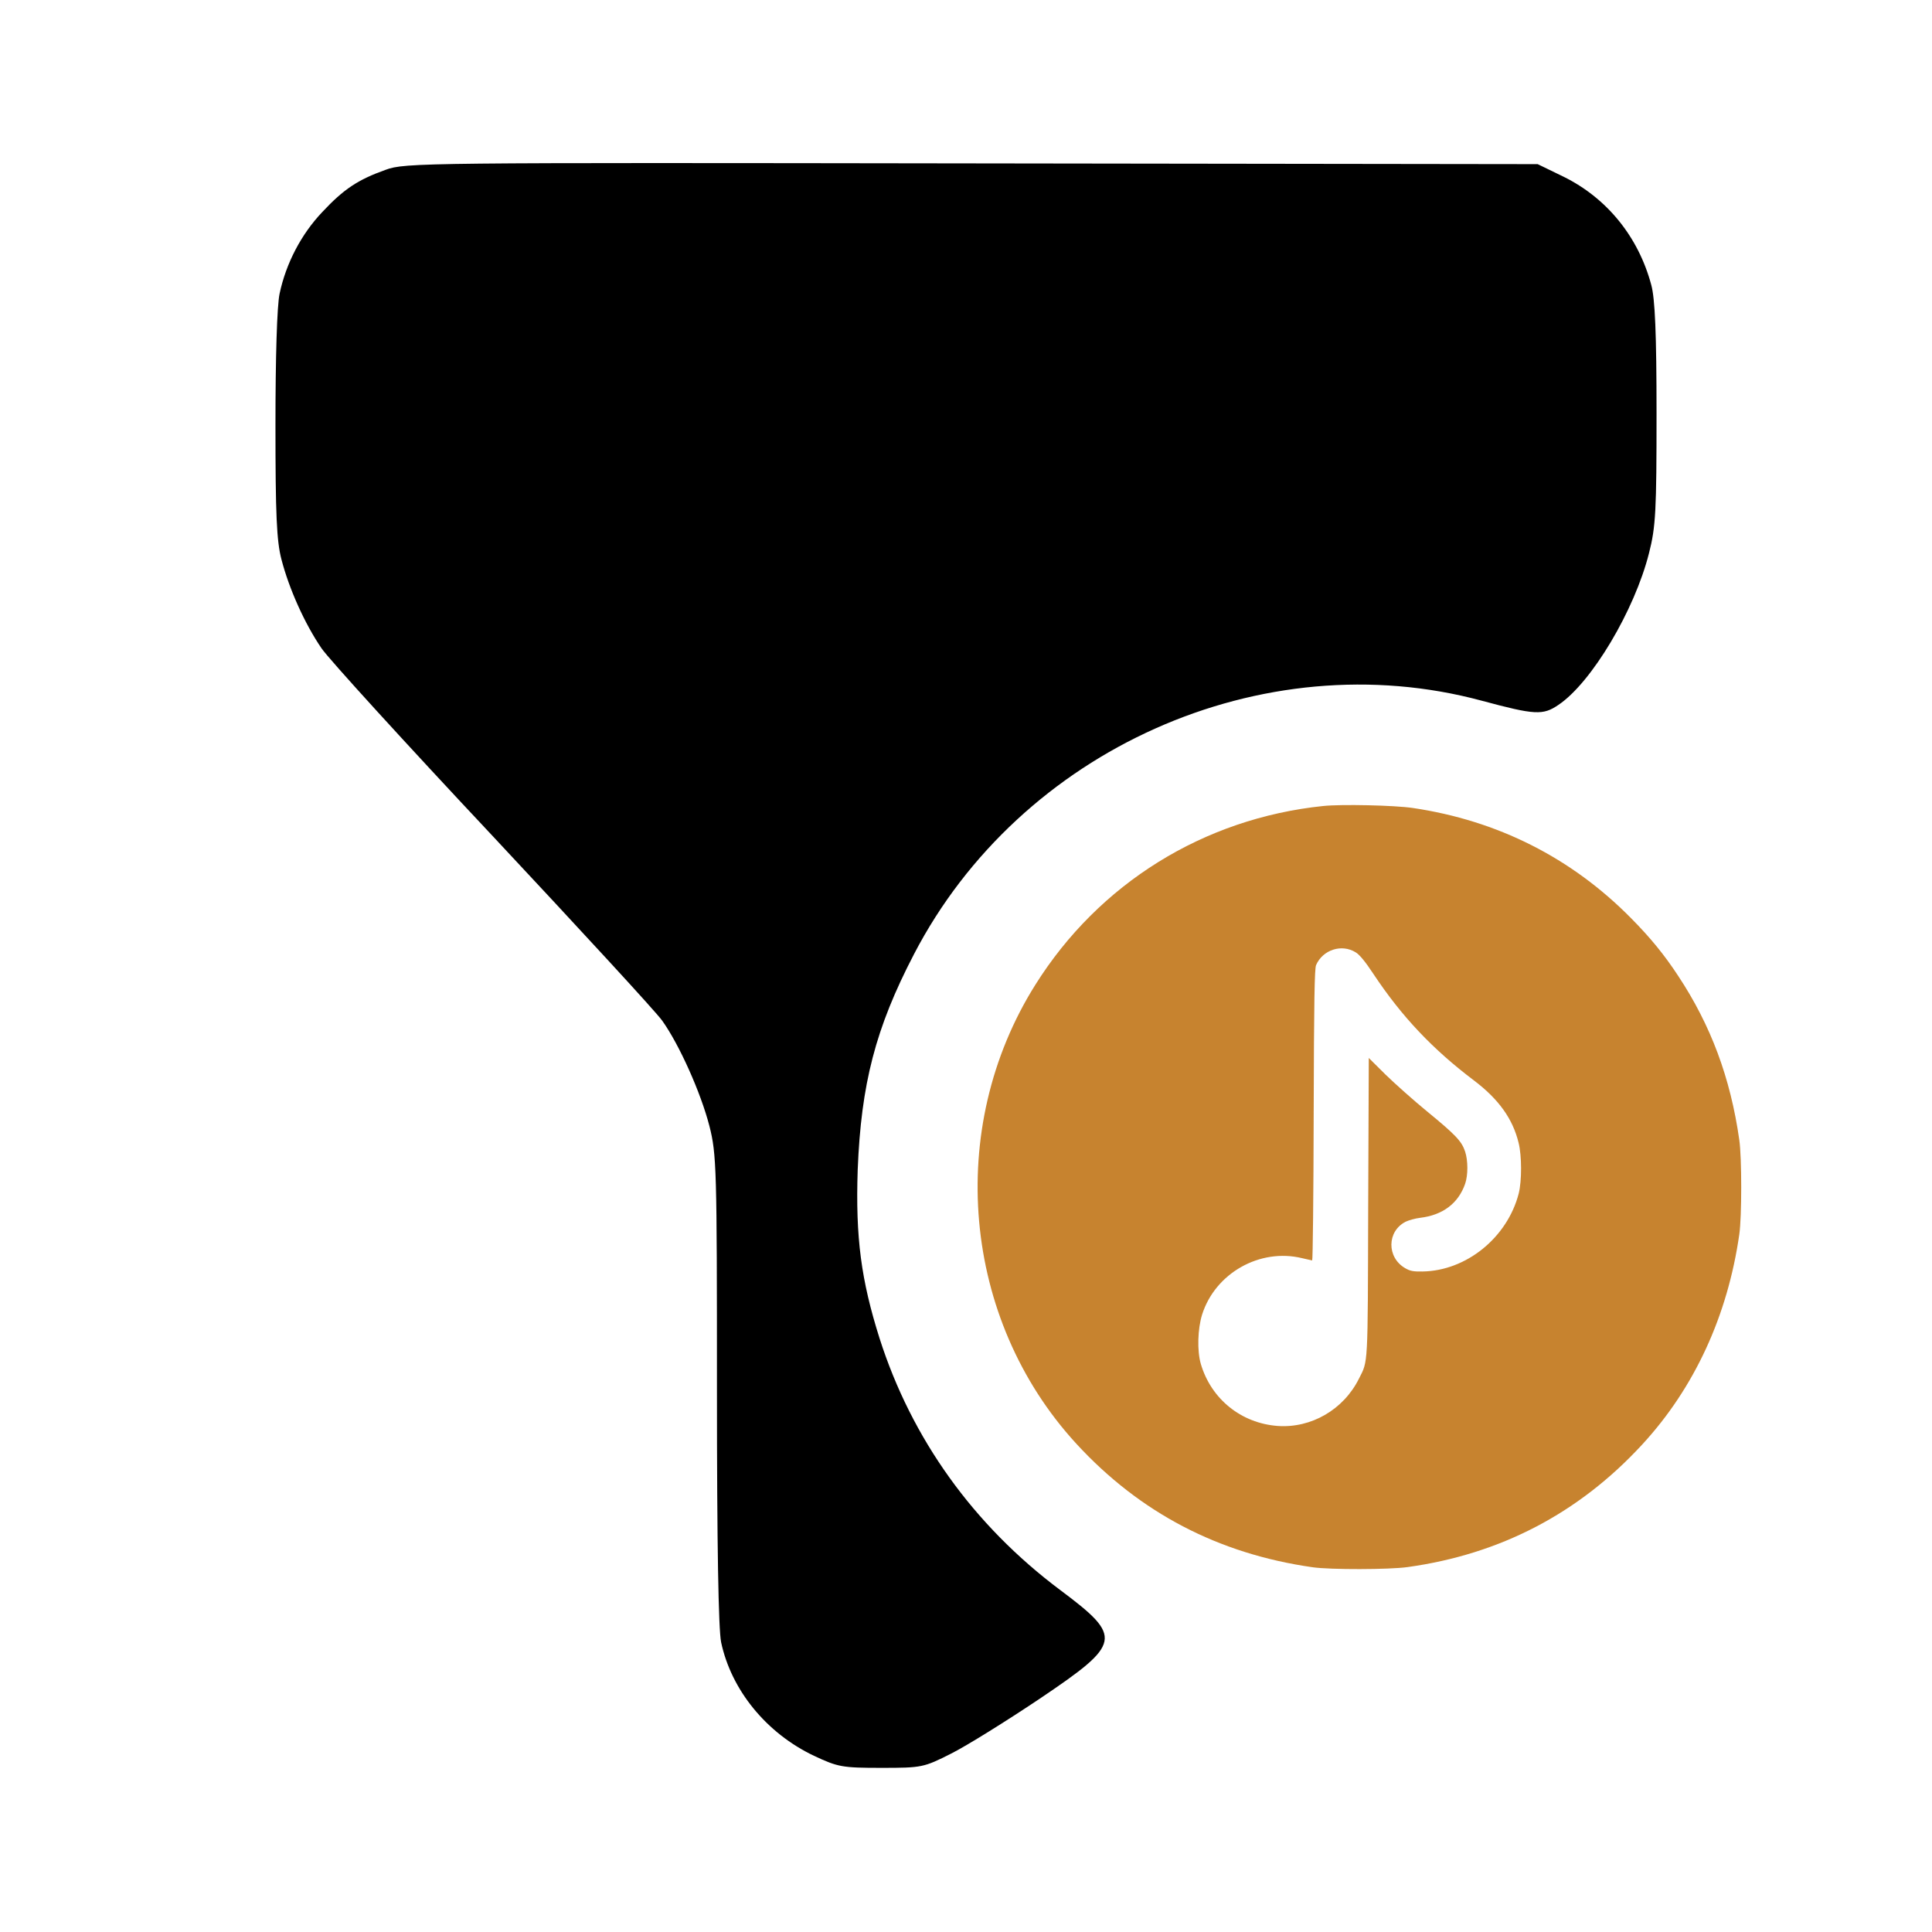
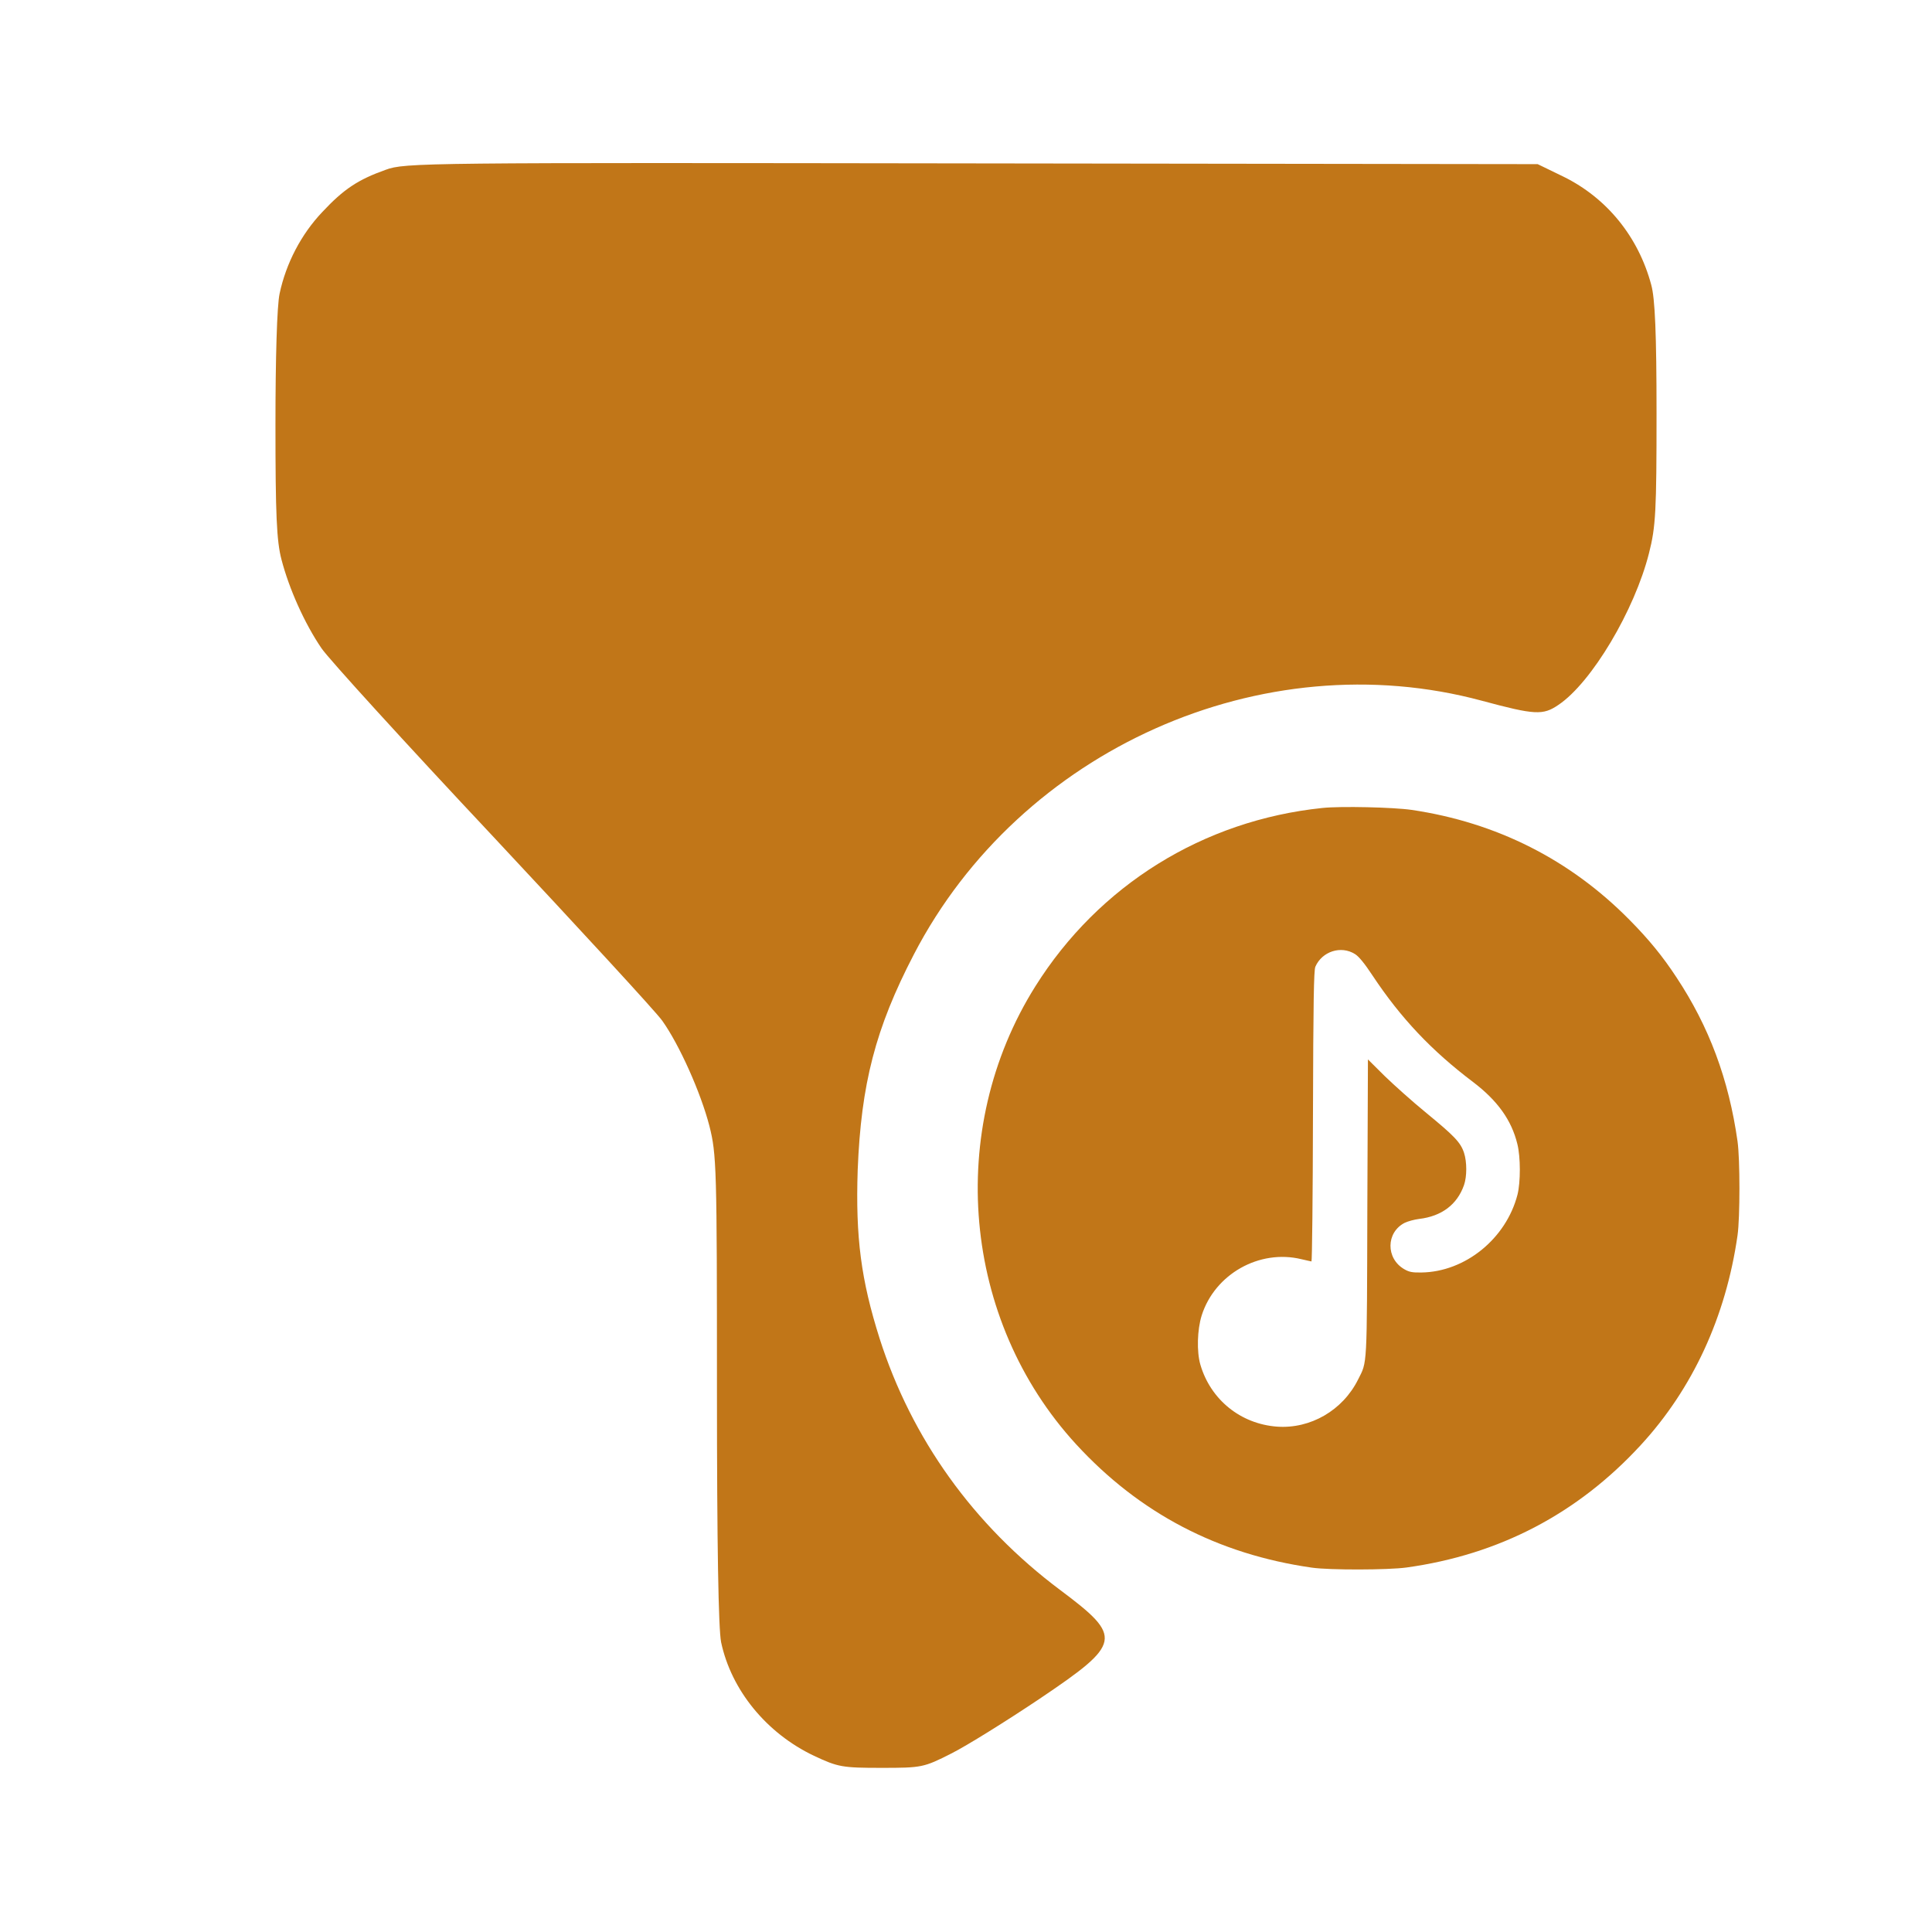
<svg xmlns="http://www.w3.org/2000/svg" viewBox="0 0 512 512">
  <g transform="matrix(0.1, 0, 0, -0.1, 0, 512)" fill="#000000" stroke="none">
-     <path d="M1022 4670 c-73 -26 -111 -51 -168 -112 -56 -59 -96 -136 -113 -216 -7 -32 -11 -170 -11 -349 0 -236 3 -307 16 -356 20 -77 61 -169 106 -235 19 -28 223 -252 454 -498 230 -246 433 -466 449 -489 45 -63 102 -190 125 -279 19 -75 20 -110 20 -697 0 -420 4 -635 11 -671 27 -127 120 -241 246 -301 64 -30 75 -32 179 -32 107 0 112 1 185 38 40 20 146 86 234 145 218 147 222 163 55 288 -230 172 -394 401 -479 667 -49 155 -64 267 -58 447 9 227 47 375 149 571 282 543 923 829 1505 672 141 -38 162 -39 203 -11 88 59 202 251 240 402 18 70 20 113 20 370 0 211 -4 305 -14 341 -34 127 -117 230 -233 287 l-68 33 -1500 2 c-1453 2 -1502 2 -1553 -17z" />
-     <g fill="#000000" stroke="none" transform="matrix(0.395106, 0, 0, 0.395922, 2590.076, 961.209)" style="opacity: 0.9;">
-       <path d="M 2318.961 5108.994 C 1517.591 5025.923 815.391 4590.551 388.662 3911.972 C -216.373 2950.15 -102.178 1673.059 663.131 841.349 C 1088.859 378.954 1615.759 103.719 2248.842 13.642 C 2368.045 -3.373 2761.718 -2.372 2884.929 14.642 C 3507.994 100.716 4034.895 374.95 4459.621 835.344 C 4809.219 1213.667 5032.6 1697.08 5110.734 2242.546 C 5127.763 2360.647 5127.763 2754.983 5110.734 2873.084 C 5051.633 3289.44 4919.407 3642.742 4700.032 3973.024 C 4607.874 4113.144 4514.715 4227.241 4384.492 4358.353 C 3984.809 4762.698 3489.963 5011.911 2919.989 5095.983 C 2796.778 5113.999 2441.17 5122.005 2318.961 5108.994 Z M 2538.336 4129.157 C 2563.379 4114.144 2602.446 4067.104 2656.538 3985.034 C 2846.864 3698.79 3054.218 3480.603 3331.693 3271.425 C 3496.975 3146.318 3591.136 3015.206 3630.203 2855.069 C 3652.241 2767.995 3652.241 2599.851 3631.205 2515.779 C 3555.075 2220.527 3279.604 1997.336 2985.1 1993.333 C 2923.996 1992.332 2902.96 1996.335 2869.903 2015.352 C 2744.689 2087.413 2746.693 2262.563 2872.908 2326.617 C 2893.944 2336.626 2937.018 2348.636 2970.074 2352.64 C 3121.333 2370.655 3225.511 2448.722 3271.59 2579.834 C 3291.624 2636.883 3291.624 2735.967 3271.59 2796.018 C 3248.551 2866.078 3206.479 2909.115 3017.155 3064.248 C 2924.997 3139.312 2799.783 3251.407 2737.677 3311.459 L 2625.485 3422.554 L 2621.479 2426.703 C 2618.473 1339.774 2621.479 1398.825 2559.372 1275.72 C 2456.196 1068.543 2238.824 943.436 2014.441 959.45 C 1770.023 977.465 1567.677 1139.603 1498.559 1375.805 C 1473.516 1462.88 1477.523 1609.004 1507.574 1705.087 C 1595.725 1982.323 1895.237 2151.468 2178.722 2082.409 C 2211.778 2074.402 2241.83 2068.397 2245.836 2067.396 C 2249.843 2067.396 2254.852 2505.771 2255.853 3041.228 C 2257.857 3818.892 2261.864 4020.064 2271.881 4044.085 C 2316.958 4147.173 2444.175 4188.208 2538.336 4129.157 Z" style="fill: rgb(193, 118, 24); opacity: 1;" />
+     <path d="M1022 4670 c-73 -26 -111 -51 -168 -112 -56 -59 -96 -136 -113 -216 -7 -32 -11 -170 -11 -349 0 -236 3 -307 16 -356 20 -77 61 -169 106 -235 19 -28 223 -252 454 -498 230 -246 433 -466 449 -489 45 -63 102 -190 125 -279 19 -75 20 -110 20 -697 0 -420 4 -635 11 -671 27 -127 120 -241 246 -301 64 -30 75 -32 179 -32 107 0 112 1 185 38 40 20 146 86 234 145 218 147 222 163 55 288 -230 172 -394 401 -479 667 -49 155 -64 267 -58 447 9 227 47 375 149 571 282 543 923 829 1505 672 141 -38 162 -39 203 -11 88 59 202 251 240 402 18 70 20 113 20 370 0 211 -4 305 -14 341 -34 127 -117 230 -233 287 l-68 33 -1500 2 c-1453 2 -1502 2 -1553 -17z" style="paint-order: fill; fill: rgb(193, 118, 24);" />
+     <g fill="#000000" stroke="none" transform="matrix(0.394794, 0, 0, 0.395448, 2590.41, 958.4429)" style="">
+       <path d="M2315 5109 c-800 -83 -1501 -518 -1927 -1196 -604 -961 -490 -2237 274 -3068 425 -462 951 -737 1583 -827 119 -17 512 -16 635 1 622 86 1148 360 1572 820 349 378 572 861 650 1406 17 118 17 512 0 630 -59 416 -191 769 -410 1099 -92 140 -185 254 -315 385 -399 404 -893 653 -1462 737 -123 18 -478 26 -600 13z m219 -979 c25 -15 64 -62 118 -144 190 -286 397 -504 674 -713 165 -125 259 -256 298 -416 22 -87 22 -255 1 -339 -76 -295 -351 -518 -645 -522 -61 -1 -82 3 -115 22 -125 72 -123 247 3 311 21 10 64 22 97 26 151 18 255 96 301 227 20 57 20 156 0 216 -23 70 -65 113 -254 268 -92 75 -217 187 -279 247 l-112 111 -4 -995 c-3 -1086 0 -1027 -62 -1150 -103 -207 -320 -332 -544 -316 -244 18 -446 180 -515 416 -25 87 -21 233 9 329 88 277 387 446 670 377 33 -8 63 -14 67 -15 4 0 9 438 10 973 2 777 6 978 16 1002 45 103 172 144 266 85z" style="paint-order: fill; fill: rgb(193, 118, 24);" />
    </g>
  </g>
</svg>
